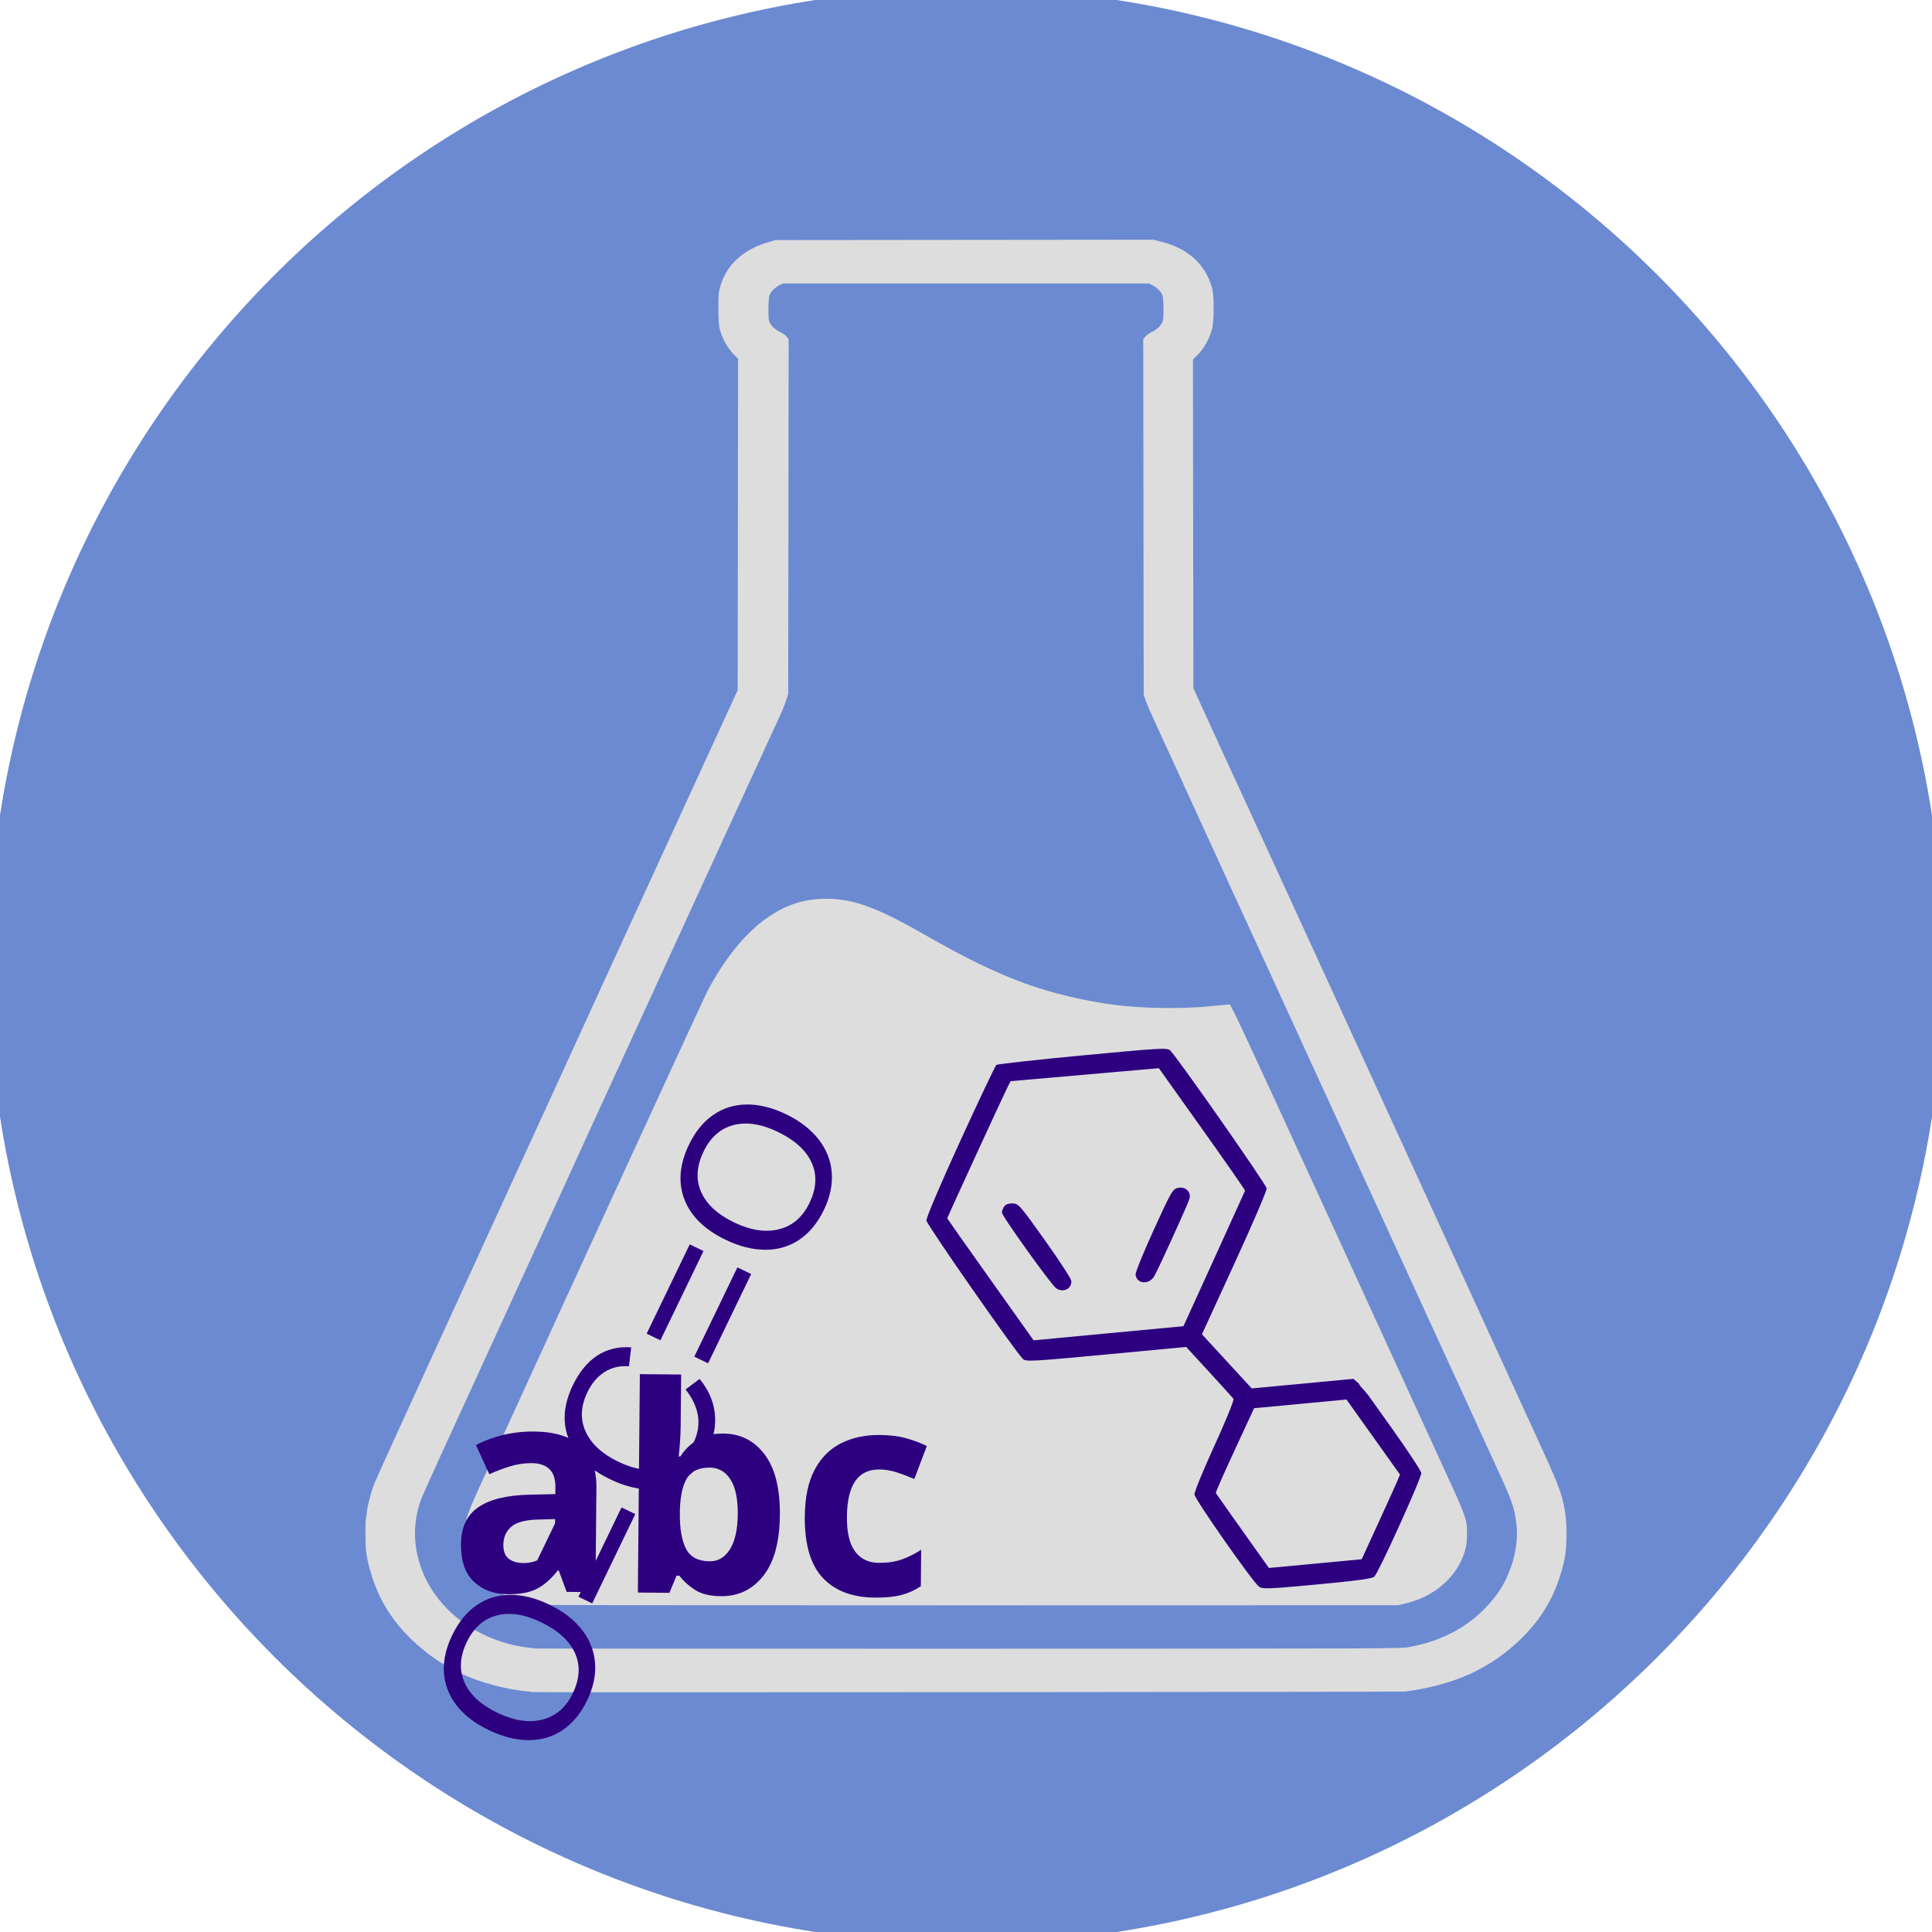
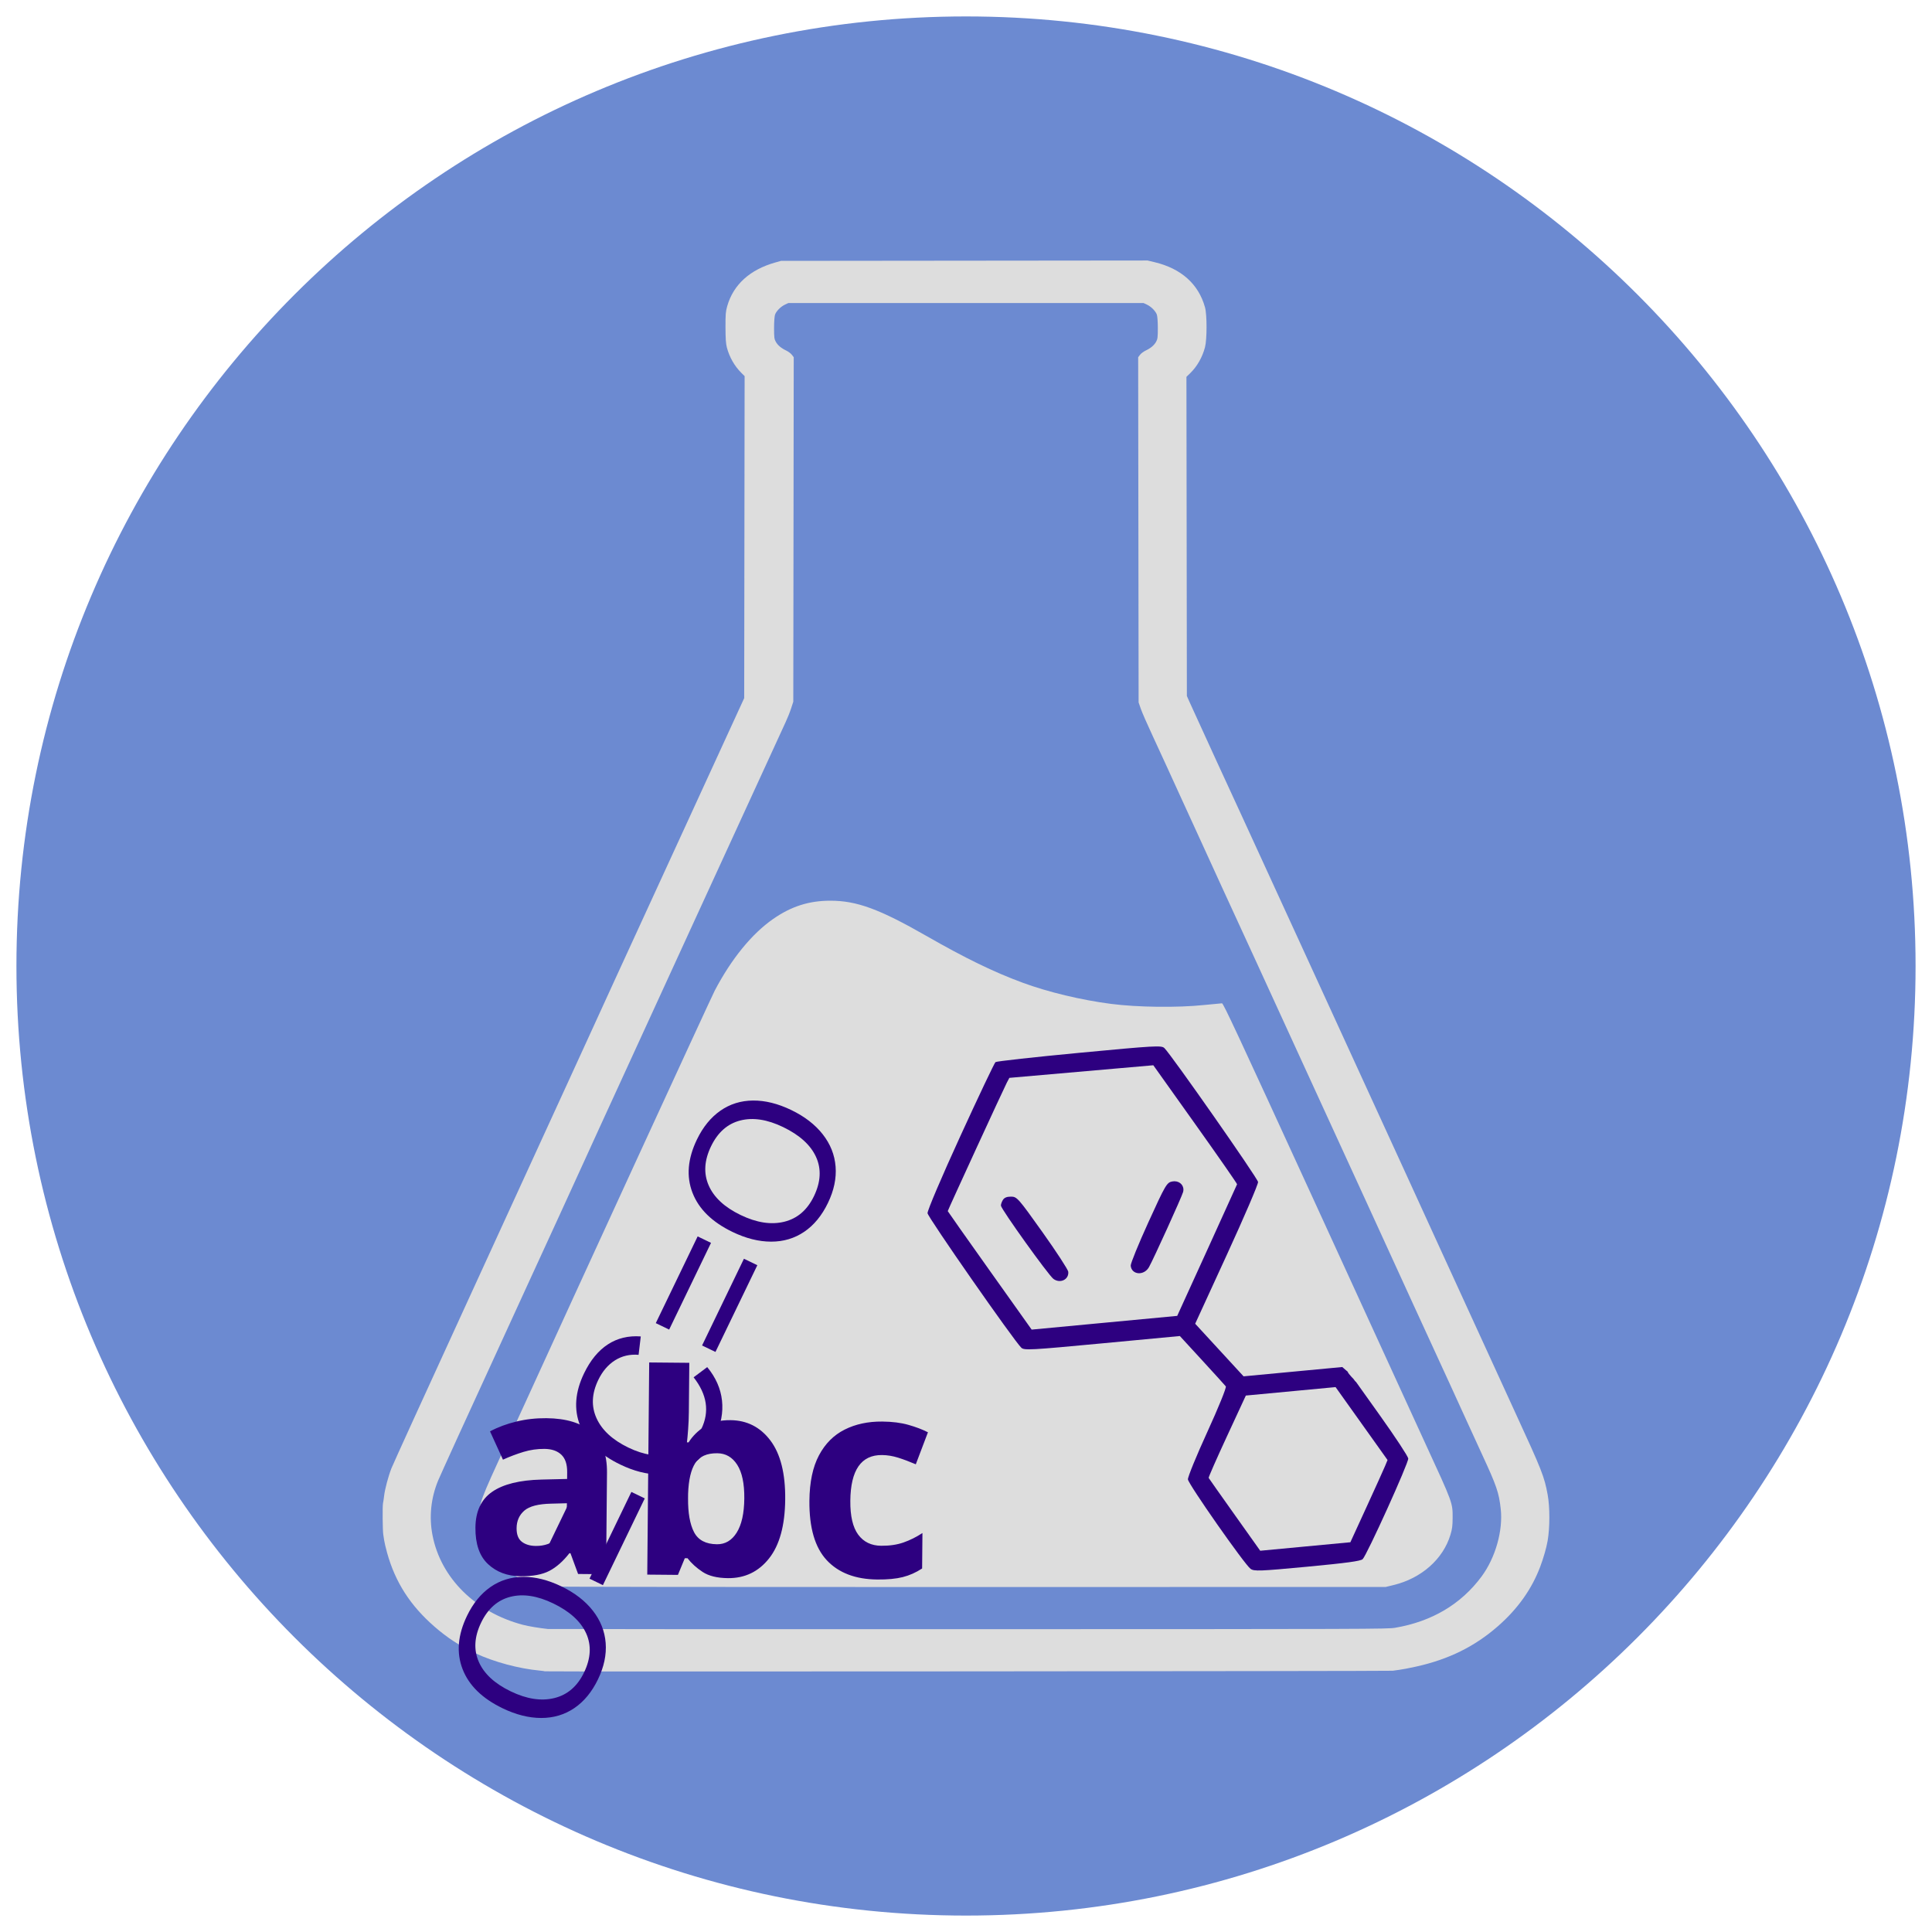
- <svg xmlns="http://www.w3.org/2000/svg" version="1.1" id="svg1" width="1239.36" height="1239.36" viewBox="0 0 1239.36 1239.36">
+ <svg xmlns="http://www.w3.org/2000/svg" version="1.1" id="svg1" width="1275.898" height="1275.898" viewBox="0 0 1275.898 1275.898">
  <defs id="defs1" />
-   <g id="layer1">
-     <circle style="fill:#6c8ad1;fill-opacity:1;stroke:#000000;stroke-width:0;stroke-dasharray:none;stroke-opacity:0" id="path4" cx="619.68" cy="619.68" r="627.099" />
+   <g id="layer1" transform="translate(18.26919,18.26919)">
+     <circle style="fill:#6c8ad1;fill-opacity:1;stroke:none;stroke-width:0;stroke-dasharray:none;stroke-opacity:0.986" id="path4" cx="619.68" cy="619.68" r="627.099" />
  </g>
-   <g id="g1" transform="translate(-25.52093,27.11598)">
+   <g id="g1" transform="translate(-7.25174,45.38518)">
    <g id="g4" transform="translate(-11.98336,-65.37012)">
      <path style="fill:#dddddd;fill-opacity:1;stroke-width:1.578" d="m 379.08,1123.731 c -0.124,-0.106 -1.663,-0.325 -3.421,-0.487 -13.658,-1.26 -30.292,-5.729 -42.255,-11.351 -10.602,-4.982 -18.716,-10.248 -27.254,-17.688 -15.99,-13.934 -25.868,-29.325 -31.26,-48.71 -0.887,-3.189 -1.776,-6.965 -1.975,-8.393 -0.199,-1.427 -0.456,-3.126 -0.571,-3.775 -0.422,-2.386 -0.571,-18.618 -0.188,-20.485 0.218,-1.06 0.554,-3.308 0.747,-4.995 0.504,-4.406 2.736,-12.801 4.844,-18.217 0.999,-2.567 23.398,-51.699 49.774,-109.181 26.377,-57.483 48.758,-106.319 49.735,-108.525 0.978,-2.206 8.281,-18.131 16.228,-35.388 7.948,-17.258 15.483,-33.713 16.745,-36.568 1.262,-2.855 8.3,-18.249 15.641,-34.209 7.341,-15.96 29.431,-64.053 49.091,-106.873 l 35.744,-77.855 0.139,-106.325 0.139,-106.325 -2.188,-2.17 c -4.464,-4.429 -7.899,-10.463 -9.534,-16.751 -0.663,-2.55 -0.893,-5.9 -0.912,-13.316 -0.022,-8.656 0.123,-10.428 1.152,-14.018 4.067,-14.193 14.99,-24.091 31.804,-28.817 l 3.718,-1.045 121.045,-0.12 121.045,-0.12 4.665,1.121 c 17.582,4.224 28.957,14.416 33.242,29.787 1.372,4.92 1.363,21.202 -0.015,26.423 -1.735,6.577 -5.228,12.688 -9.779,17.108 l -2.465,2.394 0.144,105.379 0.144,105.379 1.67,3.775 c 2.201,4.976 34.153,74.612 35.074,76.439 0.392,0.779 20.168,43.882 43.946,95.785 23.778,51.903 52.635,114.859 64.128,139.902 11.492,25.043 21.446,46.807 22.12,48.364 0.673,1.557 8.215,18.013 16.758,36.568 8.543,18.555 16.084,35.011 16.757,36.568 0.673,1.557 8.194,17.975 16.713,36.485 17.421,37.849 18.871,41.533 21.111,53.638 1.484,8.021 1.473,21.778 -0.026,30.393 -0.797,4.583 -2.71,11.275 -4.853,16.978 -5.616,14.945 -14.853,27.943 -28.073,39.504 -15.233,13.322 -32.457,21.826 -53.798,26.563 -4.579,1.016 -9.663,1.995 -11.297,2.175 -1.635,0.18 -3.58,0.45 -4.323,0.601 -1.504,0.305 -559.521,0.681 -559.878,0.377 z m 561.499,-28.757 c 24.246,-4.128 43.527,-15.557 57.062,-33.827 9.185,-12.398 14.282,-30.358 12.681,-44.679 -1.212,-10.836 -2.675,-15.105 -12.34,-35.987 -3.423,-7.396 -8.336,-18.119 -10.918,-23.828 -2.582,-5.709 -7.186,-15.795 -10.231,-22.413 -19.951,-43.355 -26.553,-57.755 -54.405,-118.669 -11.747,-25.692 -21.682,-47.35 -22.077,-48.128 -0.395,-0.779 -10.133,-22.012 -21.641,-47.185 -11.508,-25.173 -24.89,-54.368 -29.739,-64.879 -11.427,-24.77 -36.407,-79.235 -39.82,-86.82 -1.46,-3.244 -5.788,-12.693 -9.618,-20.997 -3.83,-8.304 -8.293,-18.072 -9.916,-21.705 -1.623,-3.633 -5.773,-12.645 -9.222,-20.026 -3.449,-7.381 -6.934,-15.343 -7.745,-17.694 l -1.474,-4.274 -0.146,-113.989 -0.146,-113.989 1.241,-1.613 c 0.682,-0.887 2.387,-2.157 3.788,-2.821 3.33,-1.579 5.543,-3.469 6.876,-5.872 0.93,-1.678 1.079,-2.914 1.079,-8.939 0,-3.942 -0.274,-7.789 -0.627,-8.82 -0.812,-2.367 -3.76,-5.351 -6.591,-6.673 l -2.238,-1.045 H 657.15 539.887 l -2.239,1.045 c -2.831,1.322 -5.779,4.307 -6.591,6.673 -0.354,1.03 -0.627,4.878 -0.627,8.82 0,6.025 0.149,7.261 1.079,8.939 1.333,2.404 3.546,4.294 6.876,5.872 1.401,0.664 3.106,1.934 3.788,2.821 l 1.241,1.613 -0.143,113.753 -0.143,113.753 -1.458,4.483 c -0.802,2.465 -2.463,6.606 -3.692,9.201 -1.229,2.595 -29.555,64.277 -62.946,137.071 -71.988,156.933 -65.494,142.765 -68.775,150.047 -3.466,7.691 -28.866,63.122 -38.487,83.989 -8.059,17.479 -17.665,38.439 -22.166,48.364 -1.53,3.374 -3.864,8.47 -5.187,11.324 -8.797,18.986 -30.371,66.324 -31.826,69.833 -4.773,11.51 -6.068,24.007 -3.741,36.096 5.445,28.288 28.329,50.963 59.782,59.236 3.568,0.938 10.743,2.137 16.383,2.738 0.892,0.095 126.003,0.15 278.025,0.123 266.715,-0.047 276.584,-0.08 281.538,-0.923 z m -560.058,-27.249 c -10.71,-1.37 -20.831,-5.715 -28.796,-12.361 -6.433,-5.368 -12.222,-14.075 -14.561,-21.898 -1.135,-3.798 -1.388,-5.754 -1.42,-10.99 -0.061,-9.95 0.241,-10.767 18.814,-50.959 3.658,-7.915 8.633,-18.744 11.056,-24.064 30.952,-67.947 123.267,-268.737 125.605,-273.199 11.038,-21.062 24.542,-37.625 38.671,-47.433 11.928,-8.28 23.595,-12 37.672,-12.013 17.388,-0.016 32.442,5.497 63.379,23.213 25.896,14.829 44.56,23.904 63.616,30.931 16.925,6.241 38.738,11.466 58.51,14.014 17.437,2.247 43.724,2.561 61.333,0.732 5.393,-0.56 10.488,-1.044 11.835,-1.125 0.876,-0.052 9.83,19.136 60.956,130.64 32.961,71.886 61.271,133.674 62.911,137.307 1.64,3.633 6.457,14.144 10.705,23.356 17.874,38.764 17.81,38.589 17.748,48.6 -0.032,5.237 -0.285,7.192 -1.42,10.99 -4.824,16.138 -19.174,28.845 -37.6,33.294 l -5.171,1.249 -275.323,0.062 c -152.912,0.035 -276.745,-0.12 -278.52,-0.347 z" id="path1" />
      <text xml:space="preserve" style="font-size:181.019px;font-family:'Buckeye Serif 2';-inkscape-font-specification:'Buckeye Serif 2, ';text-align:center;text-anchor:middle;fill:#2d0080;fill-opacity:1;stroke:#000000;stroke-width:0;stroke-dasharray:none;stroke-opacity:0" x="664.532" y="1036.63" id="text1" transform="matrix(0.9818743,0.00899826,-0.00933276,1.018375,0,0)">
        <tspan id="tspan1" x="664.532" y="1036.63" style="font-weight:bold;fill:#2d0080;fill-opacity:1;stroke:#000000;stroke-width:0;stroke-dasharray:none;stroke-opacity:0">abc</tspan>
      </text>
      <text xml:space="preserve" style="font-size:133.333px;font-family:'Buckeye Serif 2';-inkscape-font-specification:'Buckeye Serif 2, ';text-align:center;text-anchor:middle;fill:#2d0080;fill-opacity:1;stroke:#000000;stroke-width:0;stroke-dasharray:none;stroke-opacity:0" x="-552.817" y="846.847" id="text1-7" transform="matrix(0.4268461,-0.8842853,0.917158,0.4427138,0,0)">
        <tspan id="tspan1-5" x="-552.817" y="846.847" style="font-style:normal;font-variant:normal;font-weight:normal;font-stretch:normal;font-size:133.333px;font-family:Arial;-inkscape-font-specification:Arial;fill:#2d0080;fill-opacity:1;stroke:#000000;stroke-width:0;stroke-dasharray:none;stroke-opacity:0">O=C=O</tspan>
      </text>
      <path id="path60" style="fill:#2d0080;fill-opacity:1;stroke-width:1.218" d="m 949.246,983.174 c -0.13,-1.381 -8.506,-14.11 -18.612,-28.285 l -15.9,-22.301 c -0.248,-0.153 -0.497,-0.381 -0.728,-0.703 -0.302,-0.42 -0.586,-0.847 -0.924,-1.239 -0.455,-0.507 -0.923,-1 -1.406,-1.48 -0.528,-0.565 -1.008,-1.172 -1.507,-1.763 -0.423,-0.47 -0.722,-1.011 -0.953,-1.59 -0.375,-0.312 -0.743,-0.633 -1.121,-0.941 -0.822,-0.686 -1.627,-1.392 -2.423,-2.106 -0.237,0.041 -0.475,0.076 -0.715,0.096 -0.616,0.058 -1.231,0.116 -1.847,0.174 -0.704,0.066 -1.409,0.133 -2.113,0.199 -0.644,0.061 -1.288,0.109 -1.932,0.164 -0.061,0.005 -0.122,0.011 -0.182,0.017 l -28.5,2.687 -29.884,2.817 -15.979,-17.366 -15.982,-17.369 20.885,-45.495 c 11.487,-25.022 20.774,-46.674 20.638,-48.114 -0.233,-2.47 -57.487,-84.307 -61.898,-88.474 -1.905,-1.8 -6.14,-1.561 -56.138,3.17 -29.743,2.814 -54.661,5.576 -55.371,6.137 -0.711,0.561 -11.161,22.569 -23.223,48.905 -12.348,26.96 -21.808,49.192 -21.649,50.874 0.258,2.736 57.101,84.277 61.933,88.841 1.902,1.796 6.023,1.573 53.381,-2.891 l 51.319,-4.838 14.691,15.997 c 8.081,8.798 15.131,16.566 15.666,17.262 0.535,0.697 -4.936,14.174 -12.157,29.95 -7.221,15.776 -13.018,29.936 -12.874,31.466 0.286,3.165 37.394,56.155 41.351,59.057 2.336,1.713 5.962,1.579 37.388,-1.384 25.974,-2.449 35.269,-3.713 36.645,-4.984 2.745,-2.545 30.398,-63.575 30.123,-66.491 z m -13.667,1.006 -1.619,3.919 c -0.891,2.156 -6.416,14.375 -12.277,27.154 l -10.656,23.235 -29.768,2.806 -29.768,2.806 -16.861,-23.728 c -9.274,-13.05 -17.012,-24.02 -17.197,-24.377 -0.185,-0.357 5.265,-12.739 12.109,-27.515 l 12.445,-26.866 29.633,-2.793 29.633,-2.793 17.164,24.075 z M 836.199,802.078 c -0.115,0.347 -9.055,20.047 -19.869,43.777 l -19.664,43.145 -48.062,4.531 -48.06,4.531 -27.703,-38.967 c -15.236,-21.432 -27.706,-39.113 -27.71,-39.291 -0.012,-0.522 37.008,-81.022 38.937,-84.672 l 1.756,-3.325 47.533,-4.161 47.533,-4.161 27.759,38.981 c 15.267,21.439 27.664,39.265 27.549,39.612 z m -35.43,3.577 c 0.035,-3.579 -3.297,-6.217 -7.426,-5.417 -3.55,0.687 -4.473,2.27 -15.698,26.907 -6.558,14.396 -11.818,27.306 -11.688,28.689 0.579,6.146 8.758,6.806 12.061,0.973 2.954,-5.216 21.619,-46.298 22.523,-49.571 0.15,-0.542 0.224,-1.071 0.228,-1.582 z m -76.053,54.192 c -0.148,-1.418 -7.791,-13.154 -16.992,-26.081 -16.057,-22.559 -16.894,-23.504 -20.801,-23.521 -2.822,-0.013 -4.489,0.686 -5.437,2.276 -0.752,1.262 -1.309,2.92 -1.237,3.687 0.233,2.467 31.322,45.851 34.642,48.342 4.426,3.32 10.355,0.483 9.825,-4.702 z" />
    </g>
  </g>
</svg>
